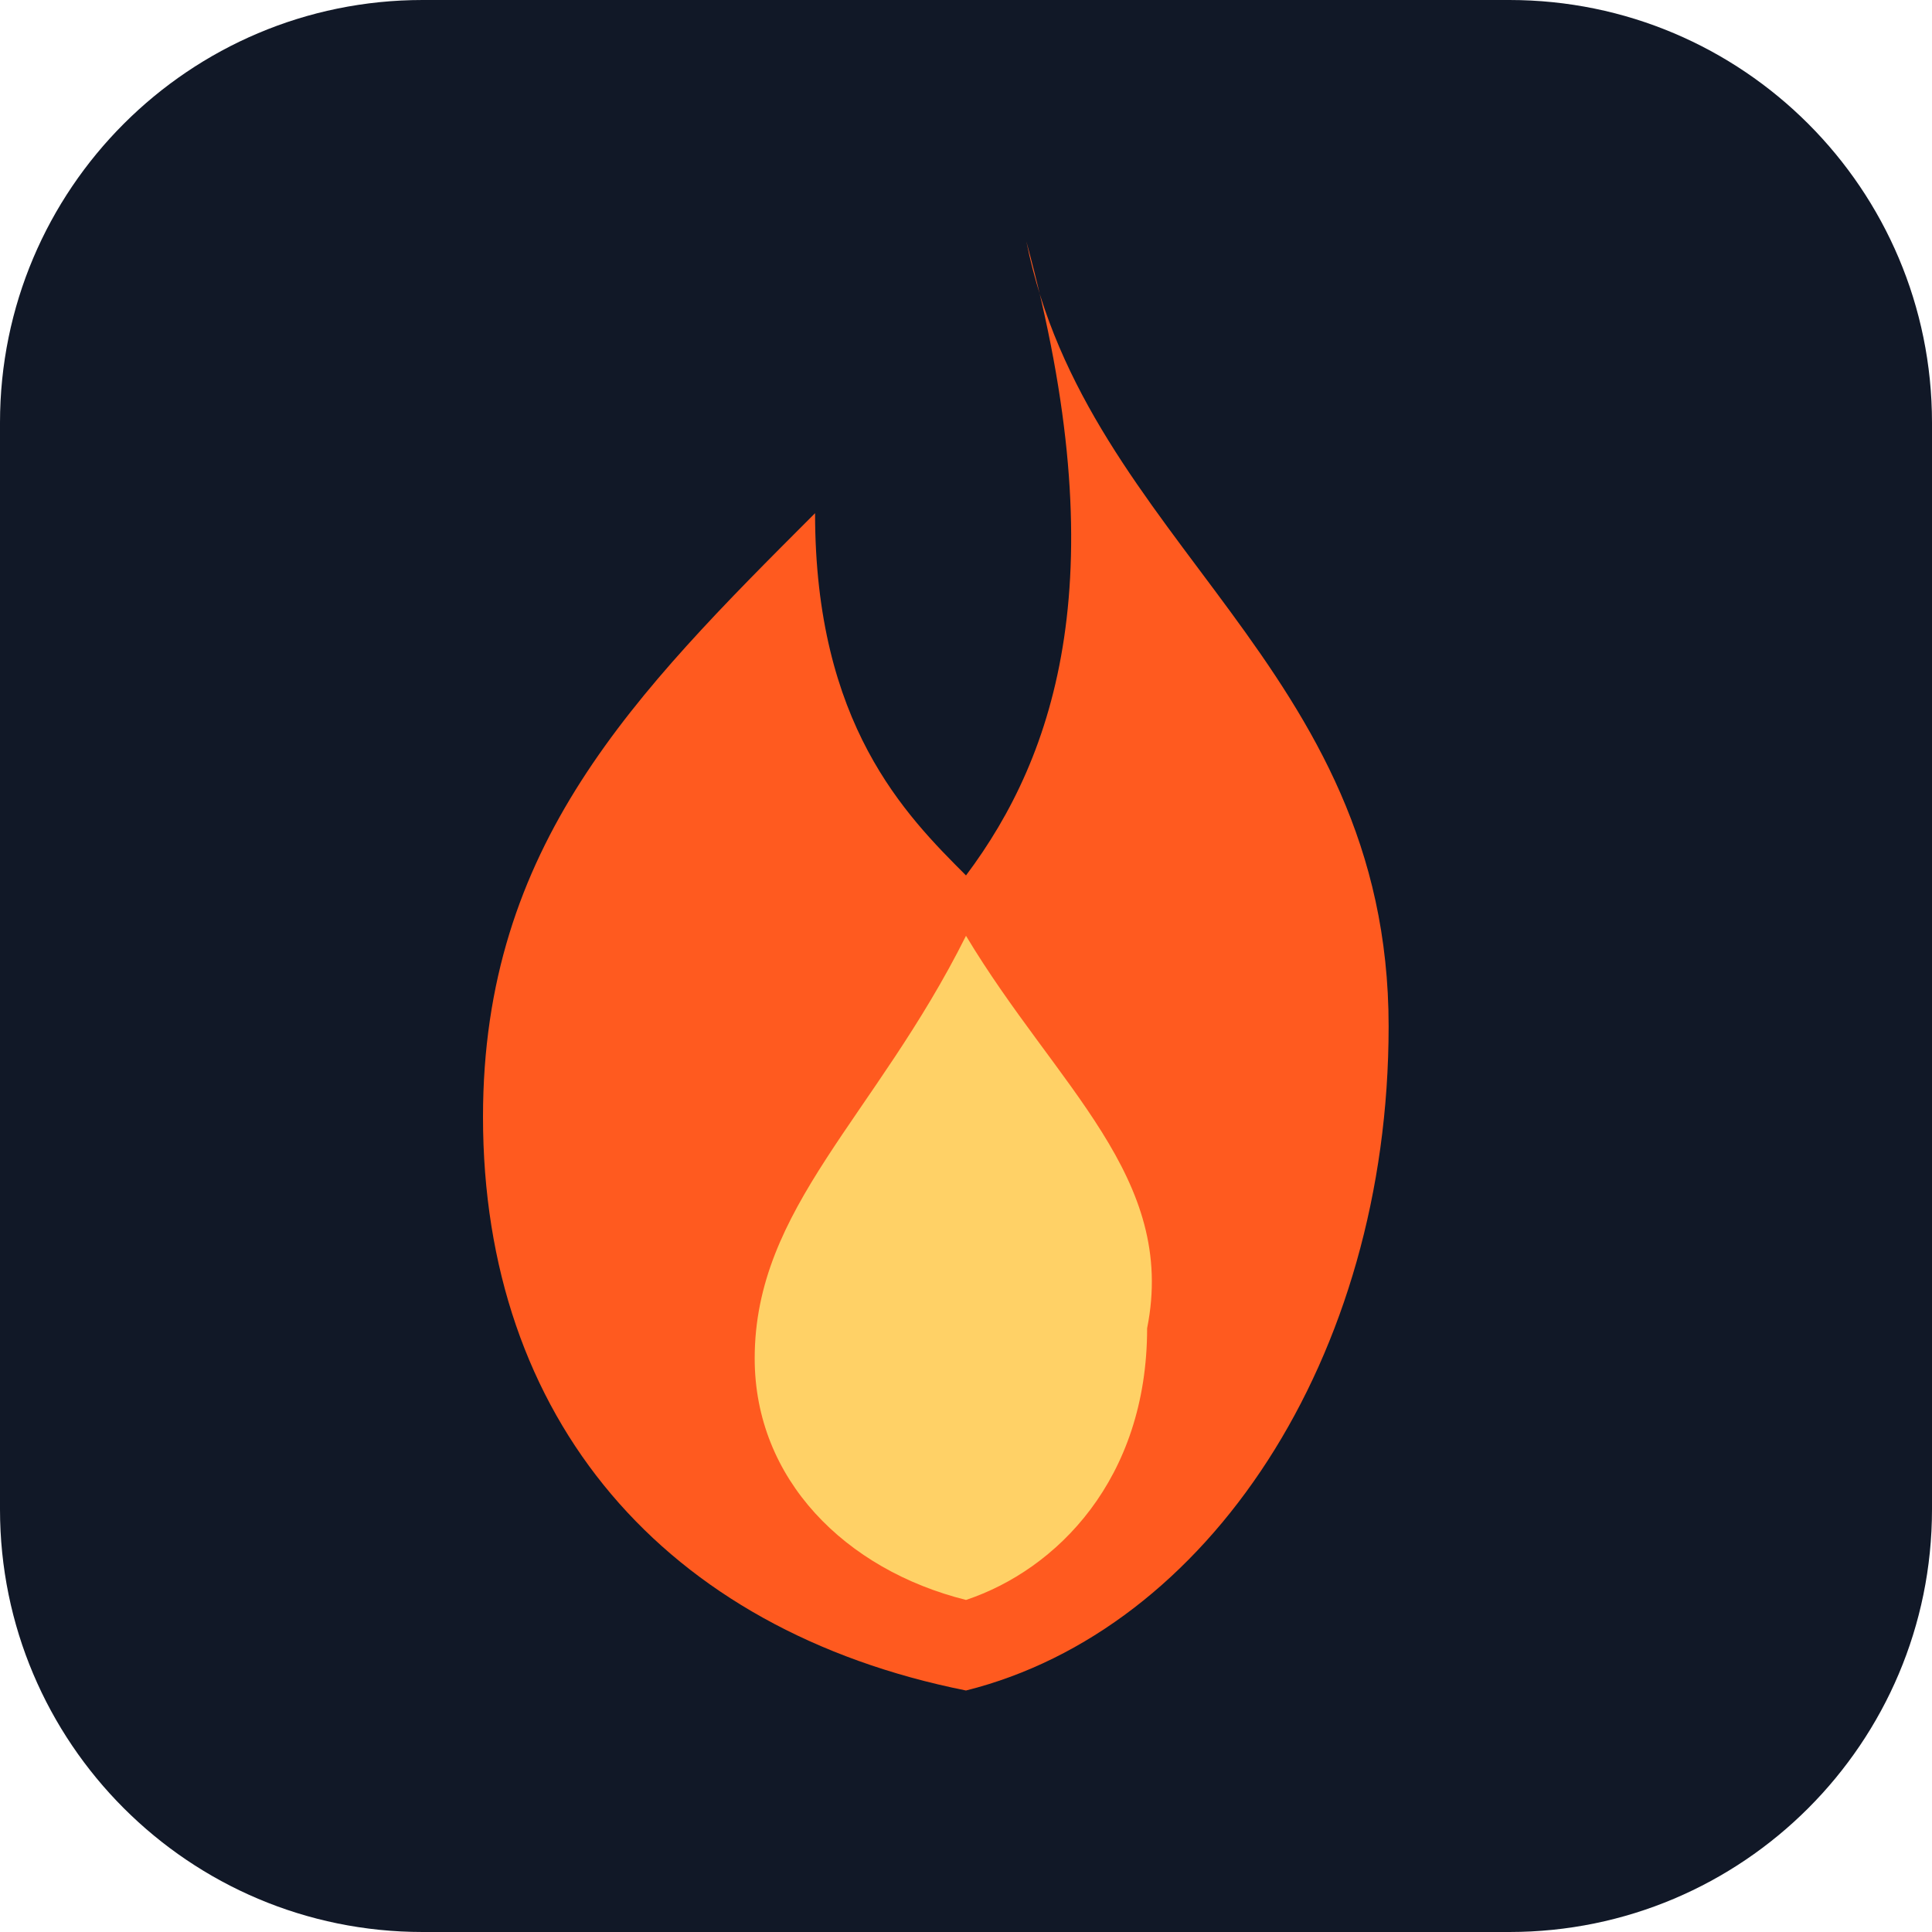
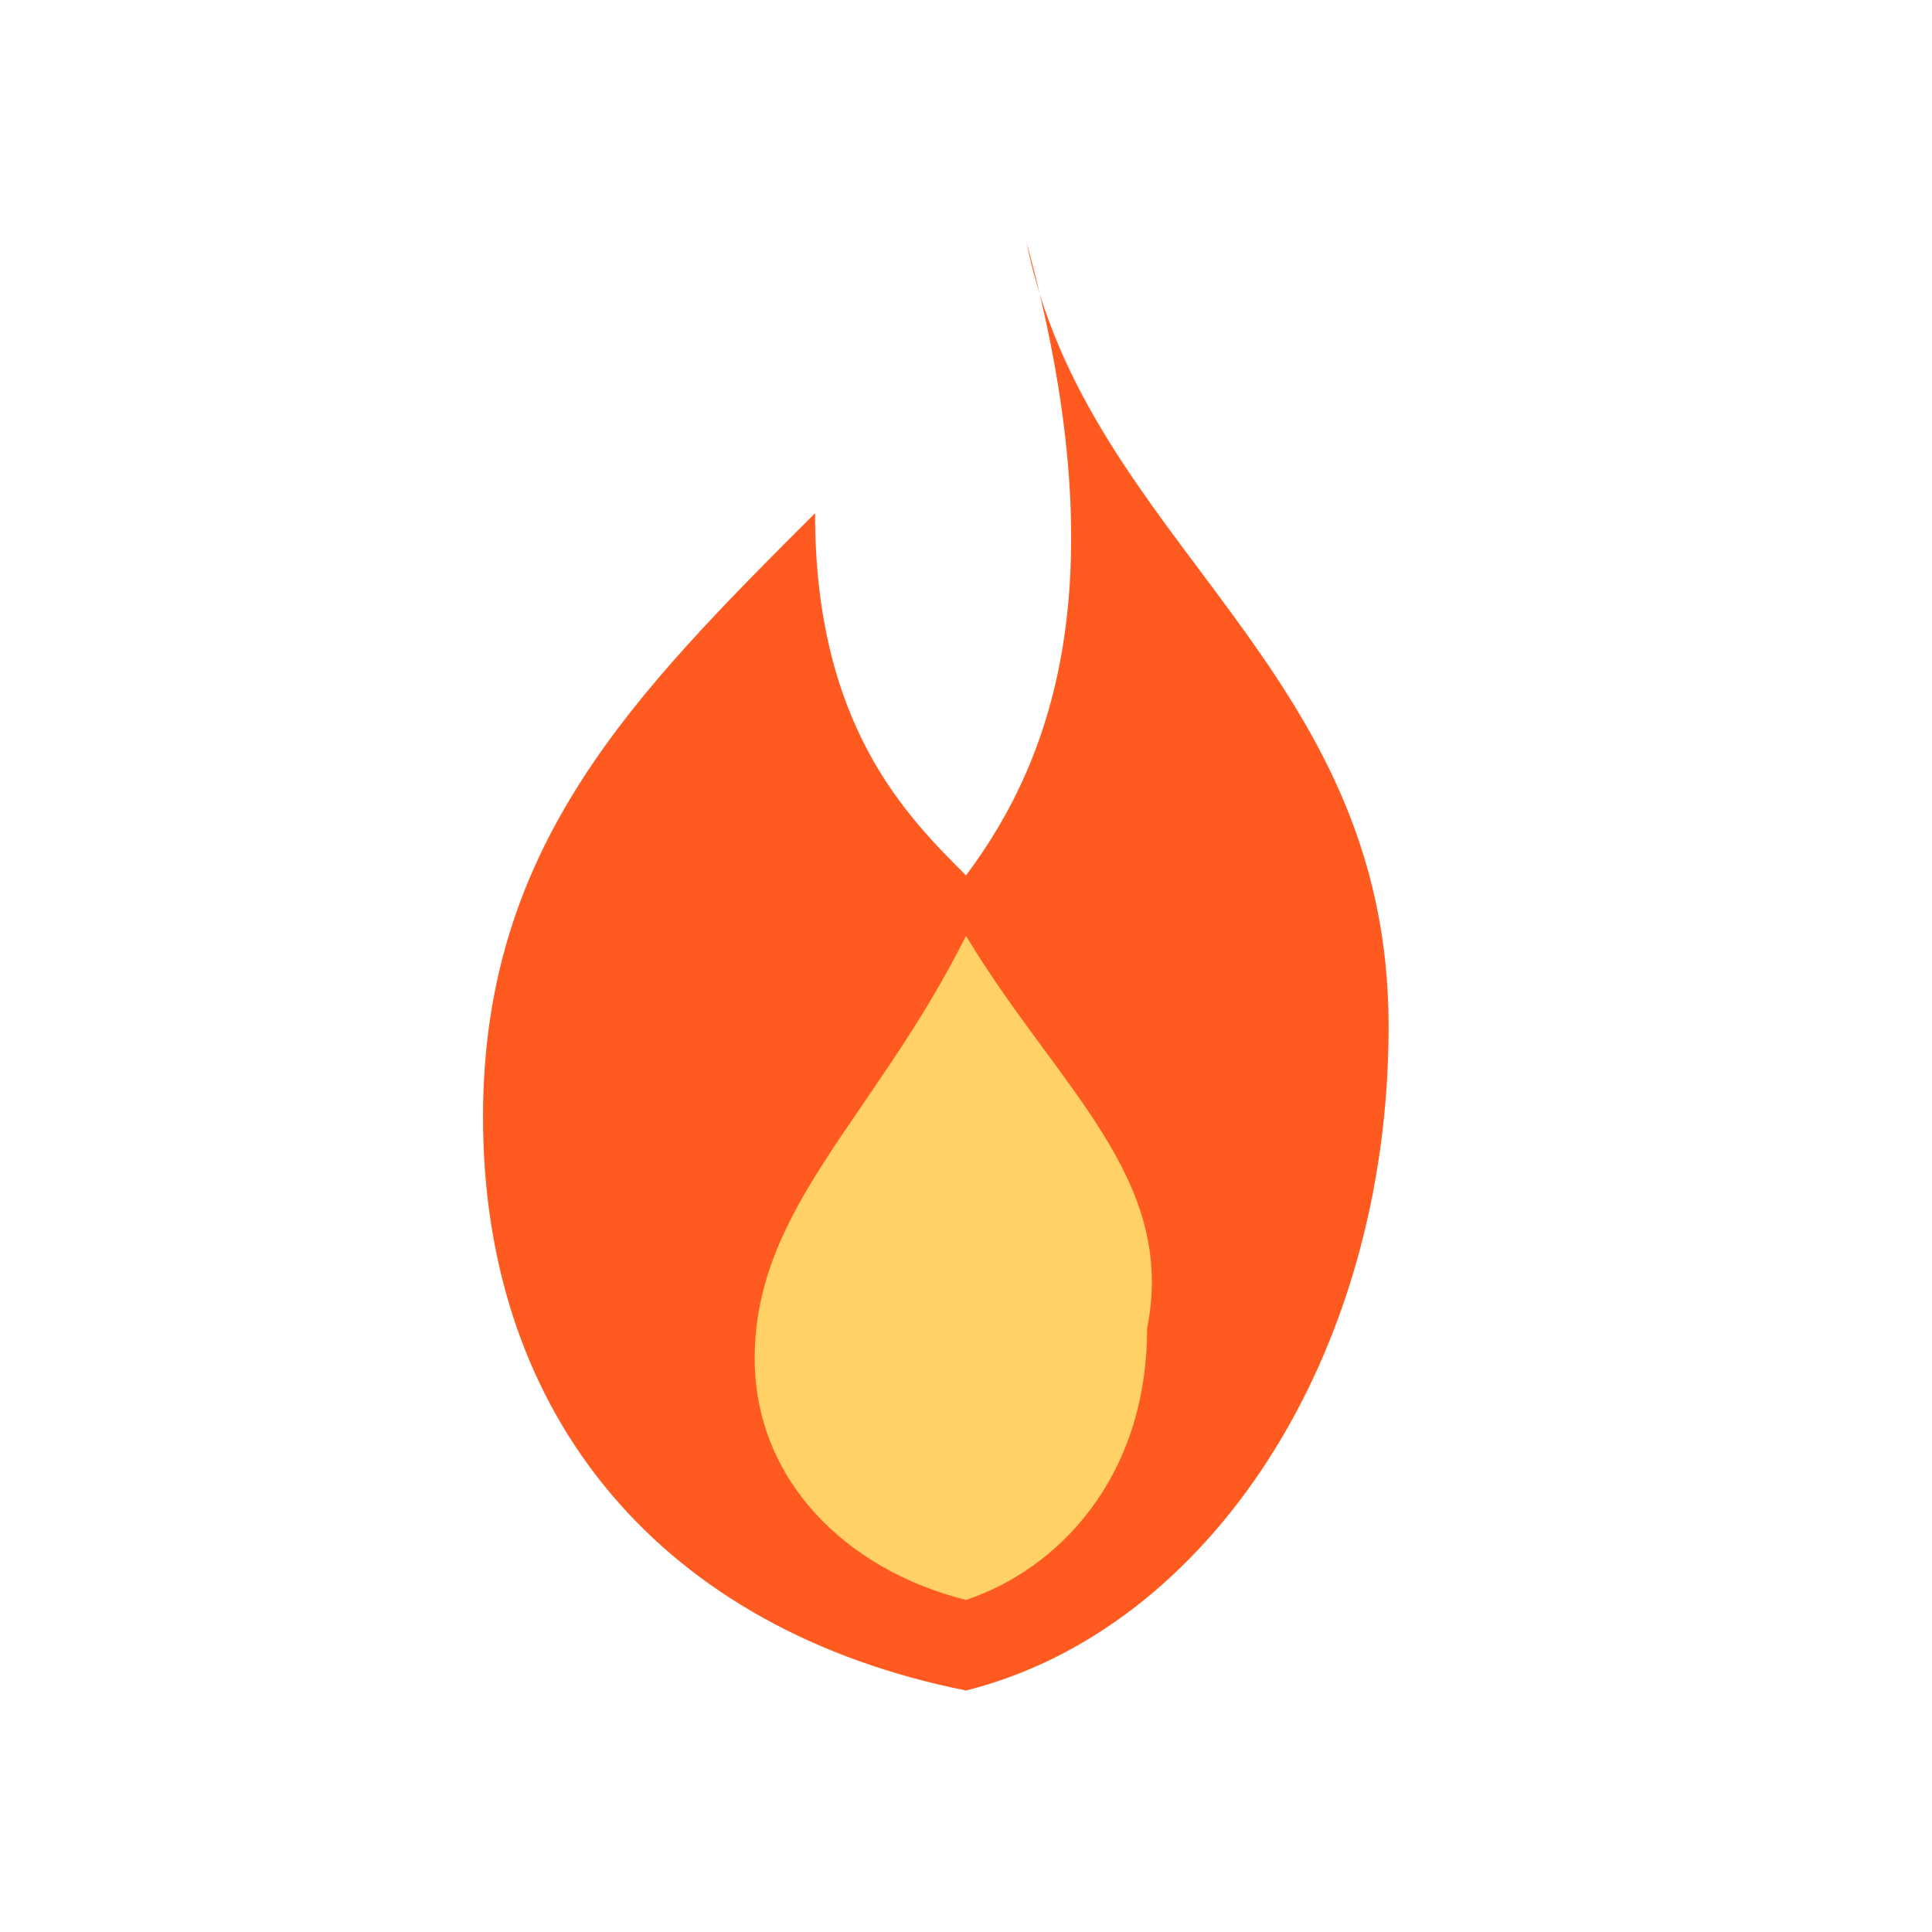
<svg xmlns="http://www.w3.org/2000/svg" viewBox="0 0 64 64">
-   <rect width="64" height="64" rx="14" fill="#111827" />
  <path d="M34 8        C36 18 46 22 46 34        C46 45 40 54 32 56        C22 54 16 47 16 37        C16 28 21 23 27 17        C27 24 30 27 32 29        C35 25 37 19 34 8Z" fill="#ff5a1f" />
  <path d="M32 31        C35 36 39 39 38 44        C38 49 35 52 32 53        C28 52 25 49 25 45        C25 40 29 37 32 31Z" fill="#ffd166" />
</svg>
